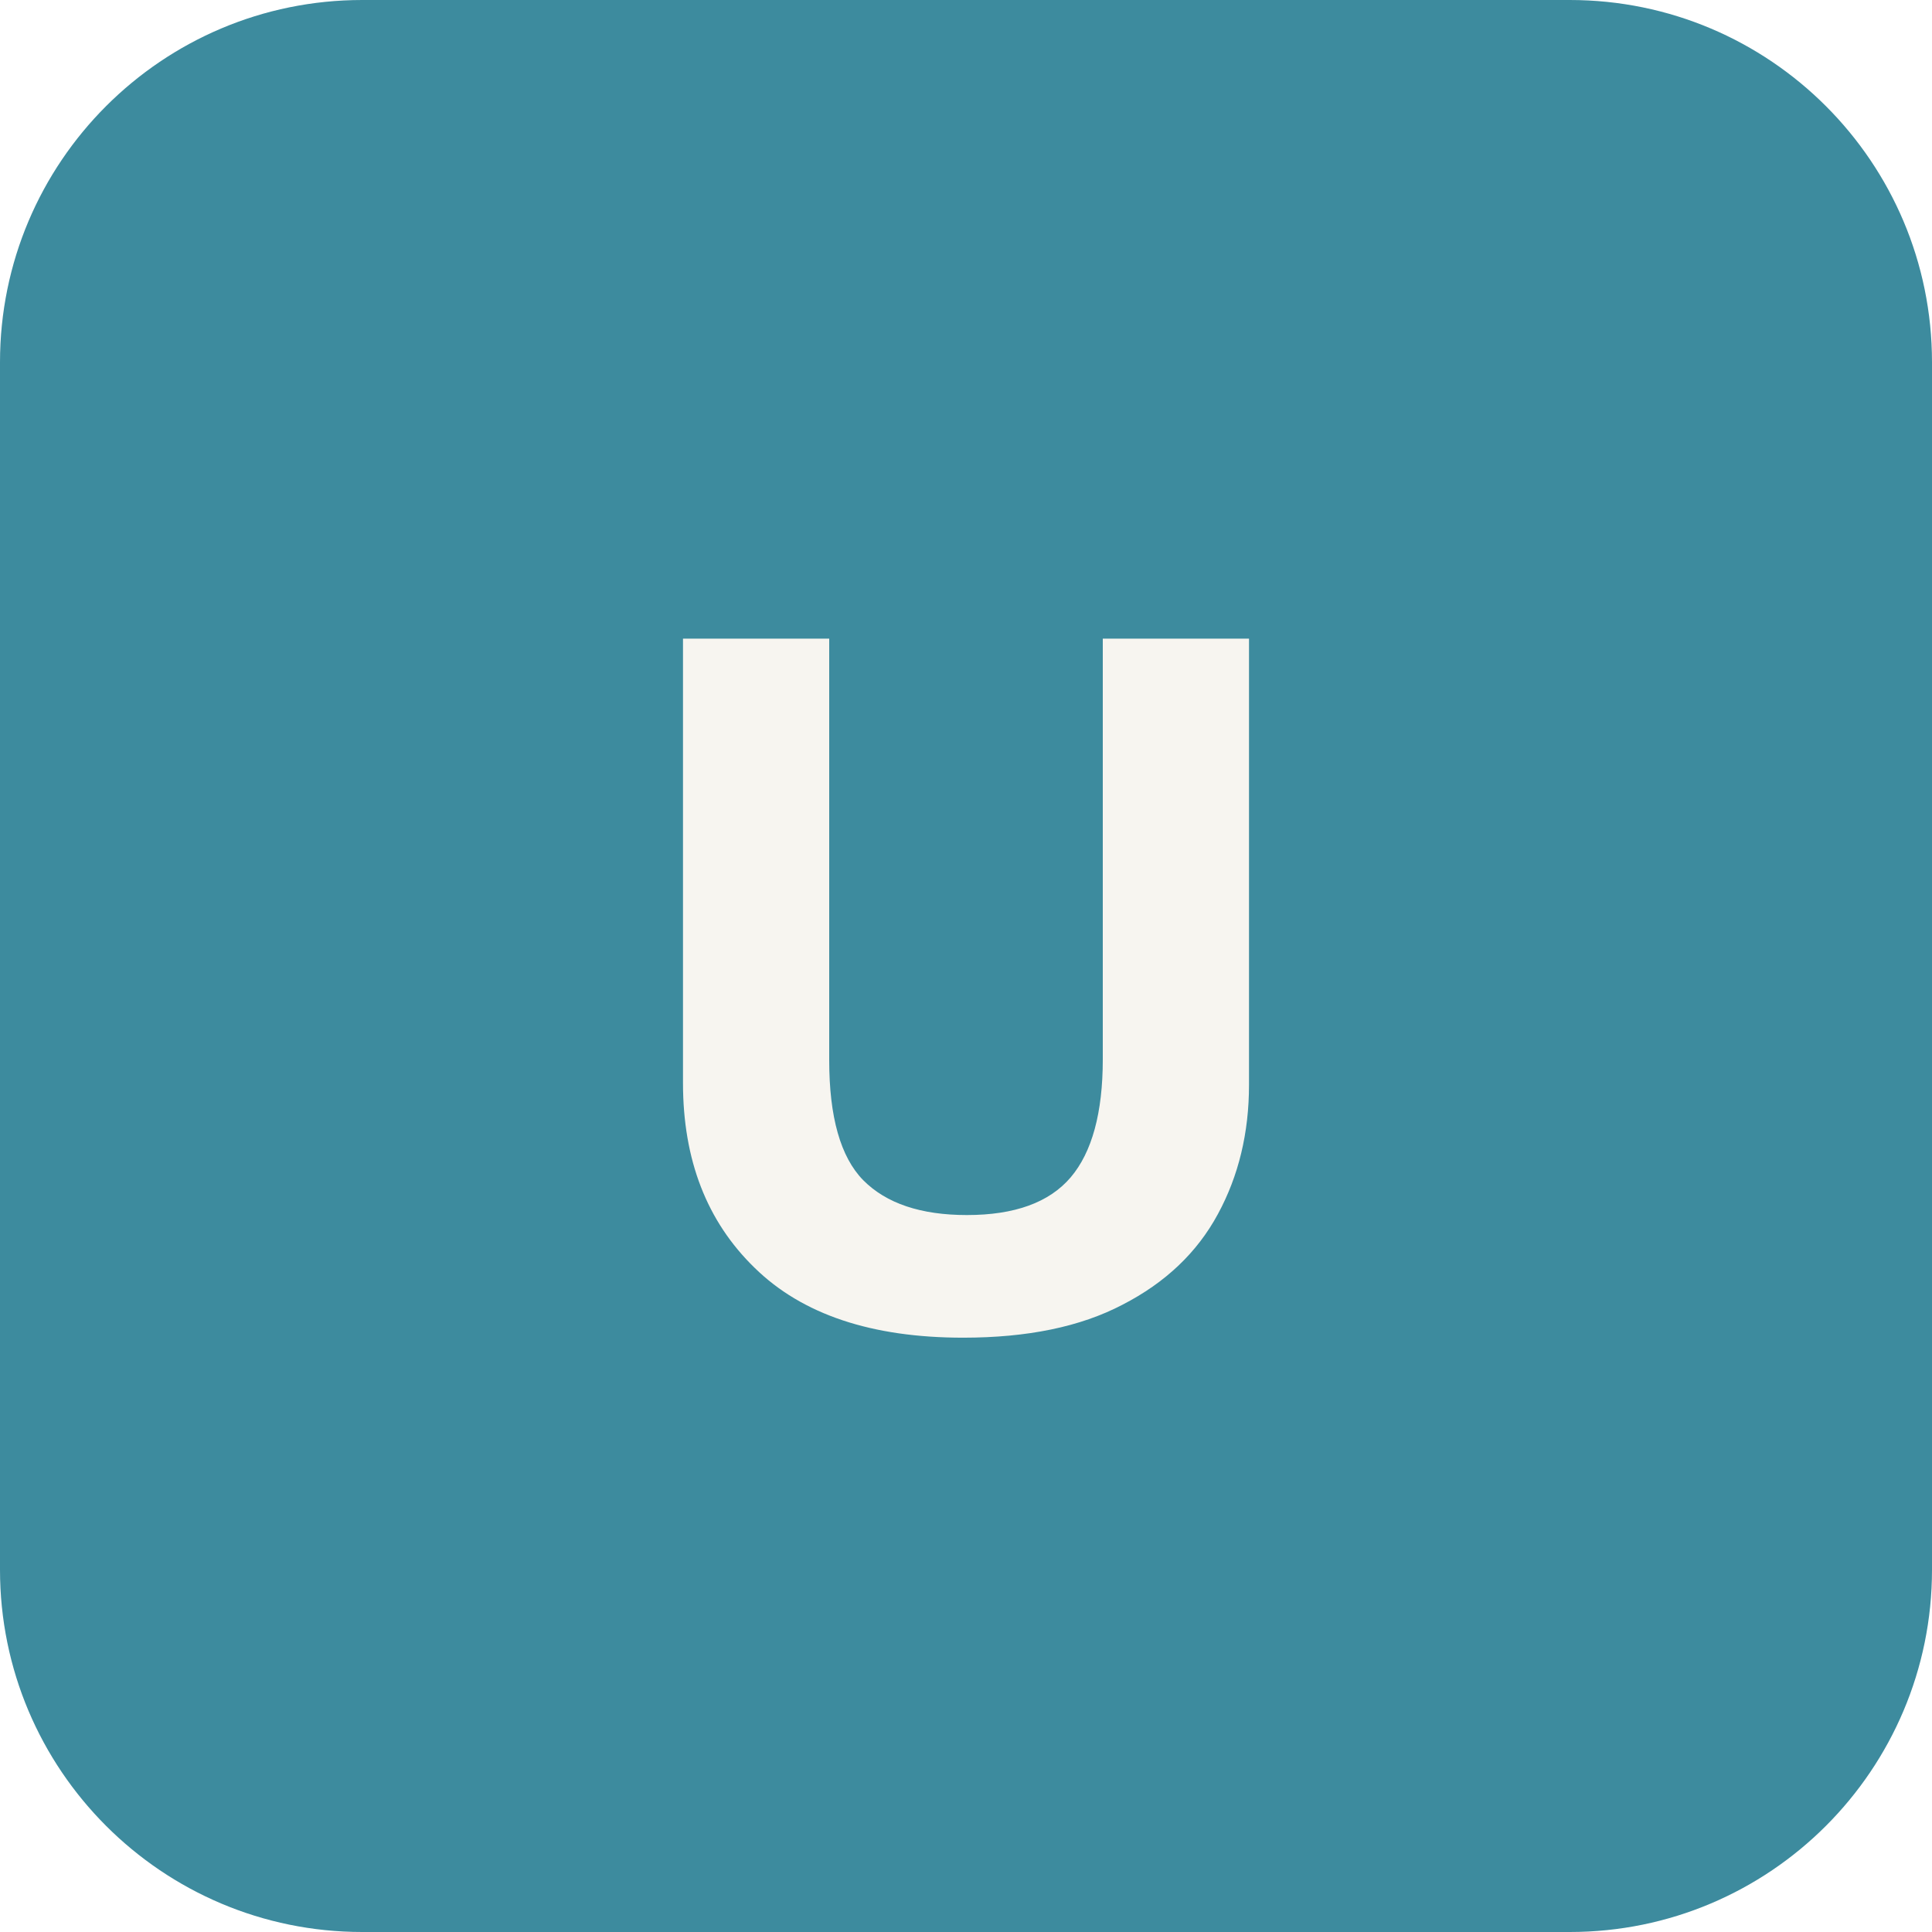
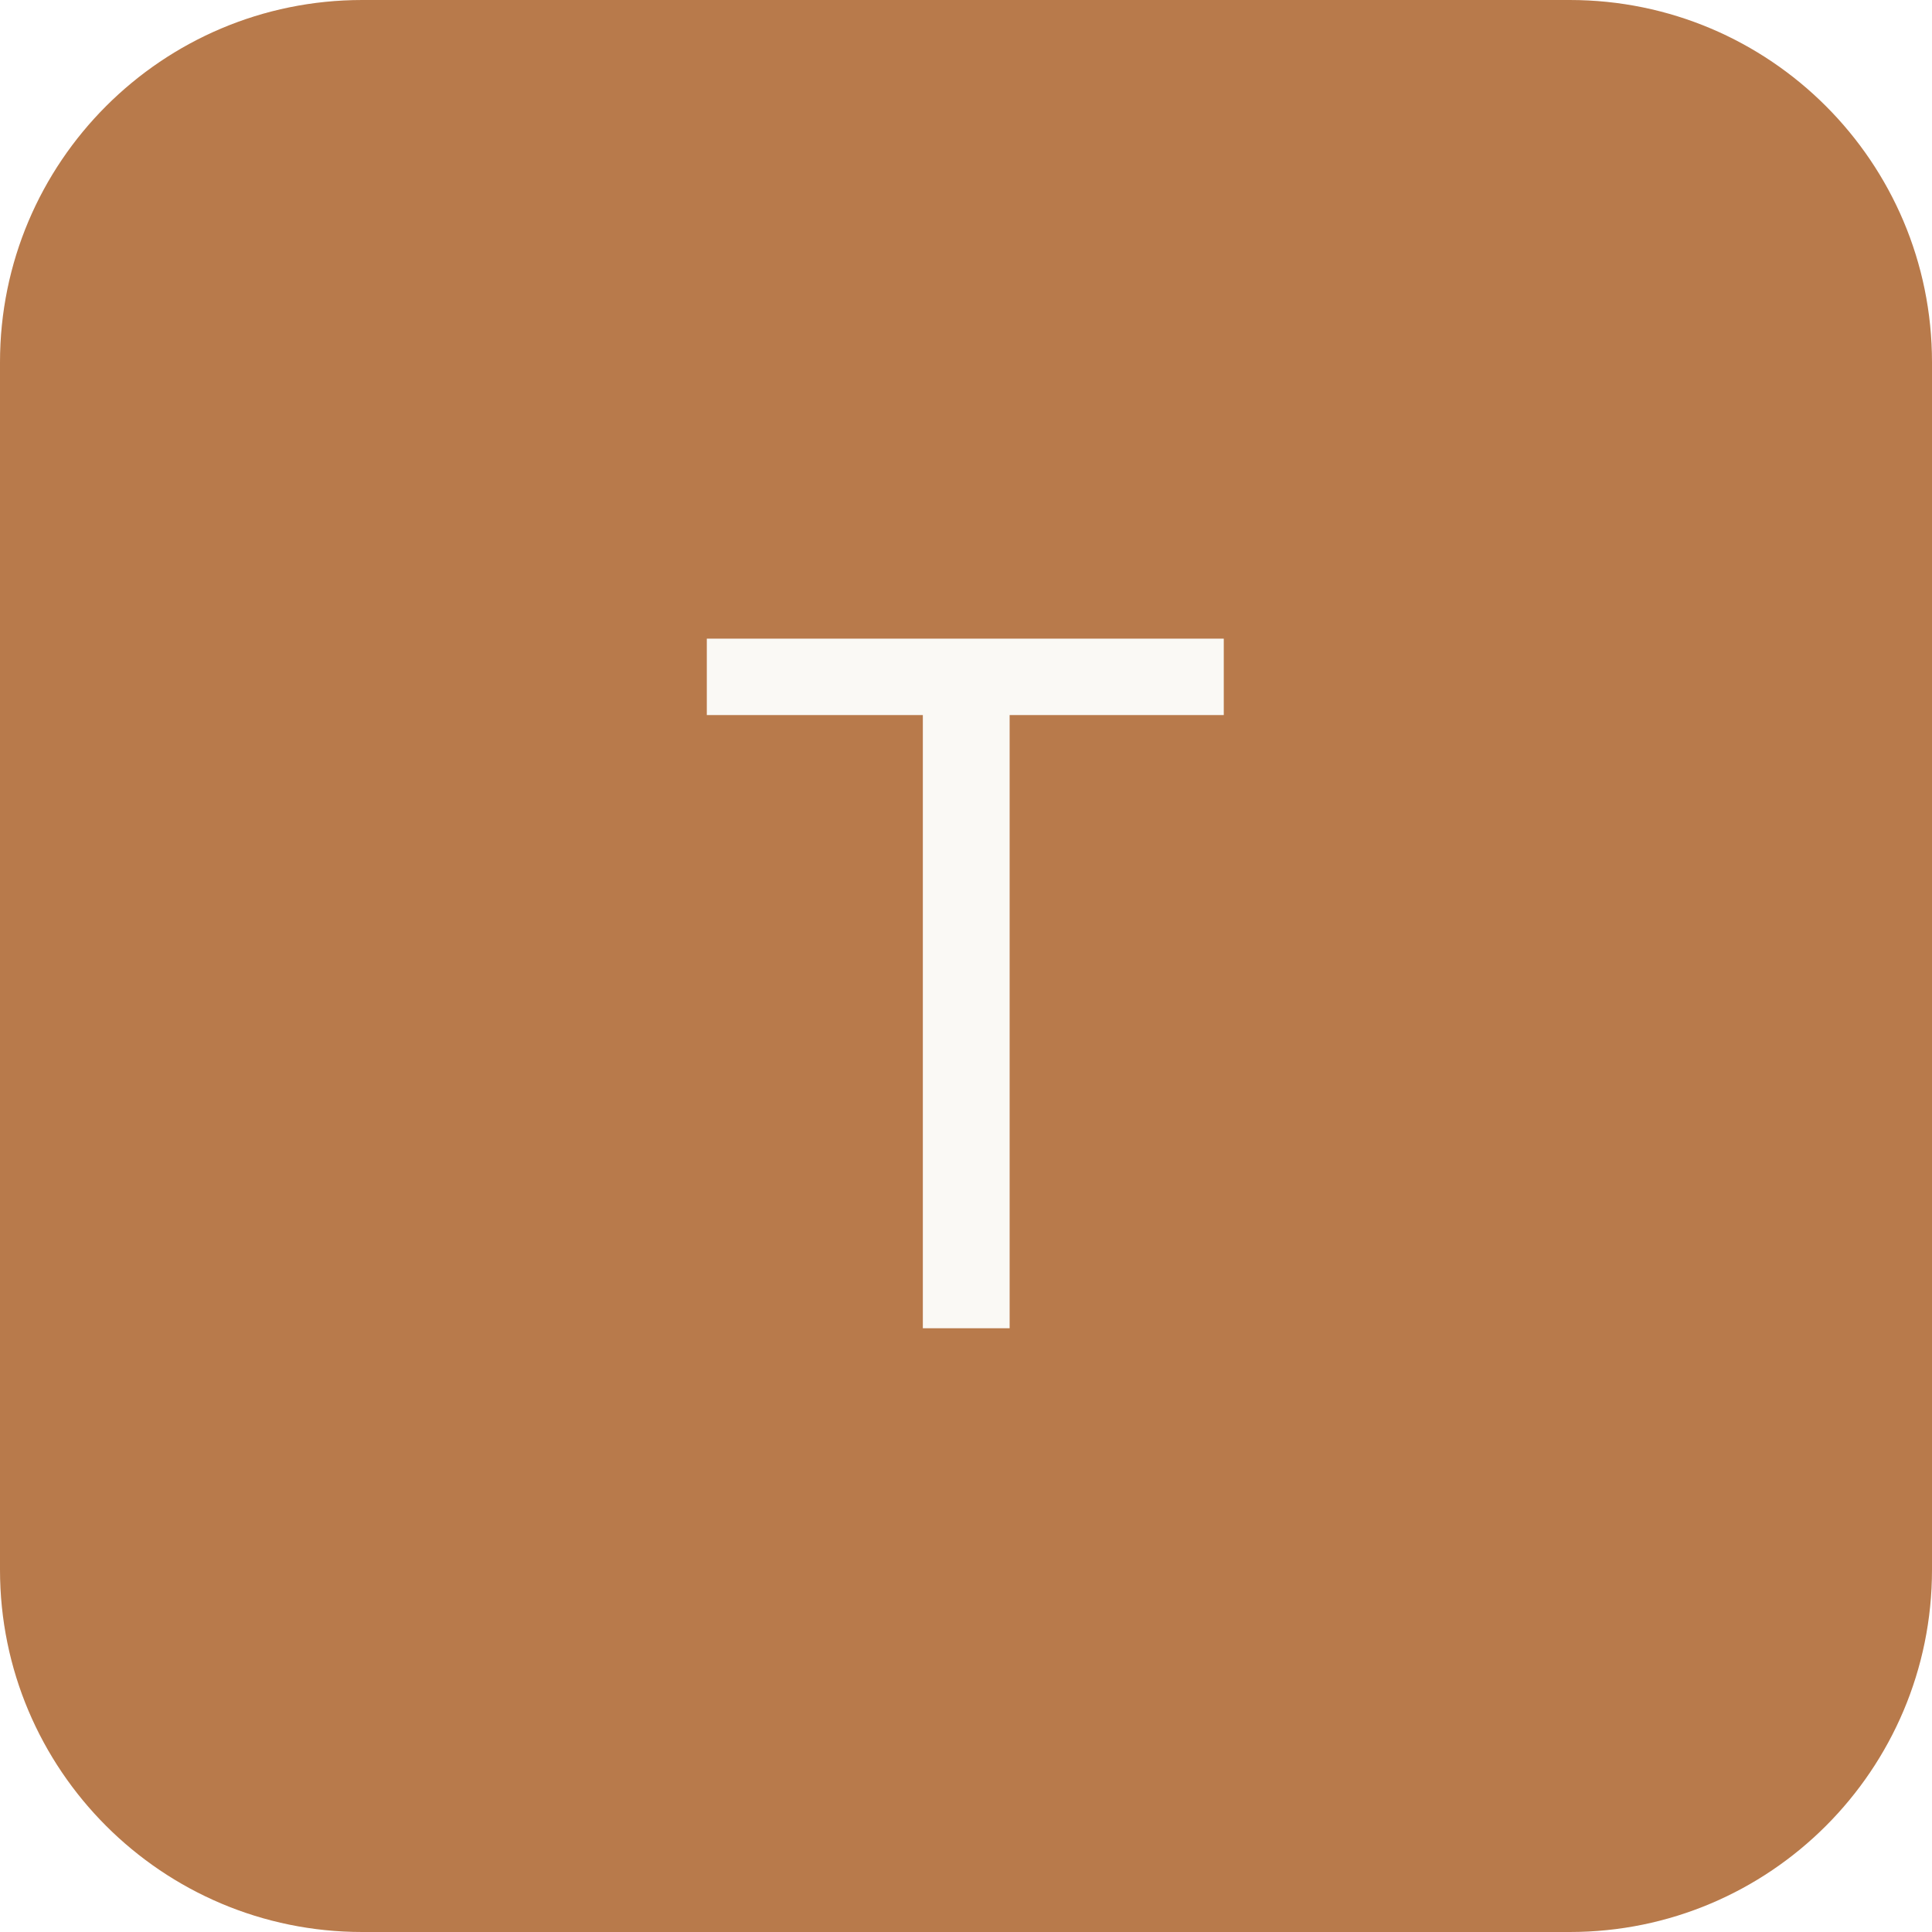
<svg xmlns="http://www.w3.org/2000/svg" viewBox="0 0 32 32">
-   <rect width="32" height="32" rx="6" fill="#3d8b9e" />
-   <text x="16" y="22" font-family="system-ui" font-size="16" font-weight="600" fill="#f7f5f0" text-anchor="middle">U</text>
+   <rect width="32" height="32" rx="6" fill="#b87a4b" />
+   <text x="16" y="22" font-family="system-ui" font-size="16" font-weight="500" fill="#faf9f5" text-anchor="middle">T</text>
</svg>
